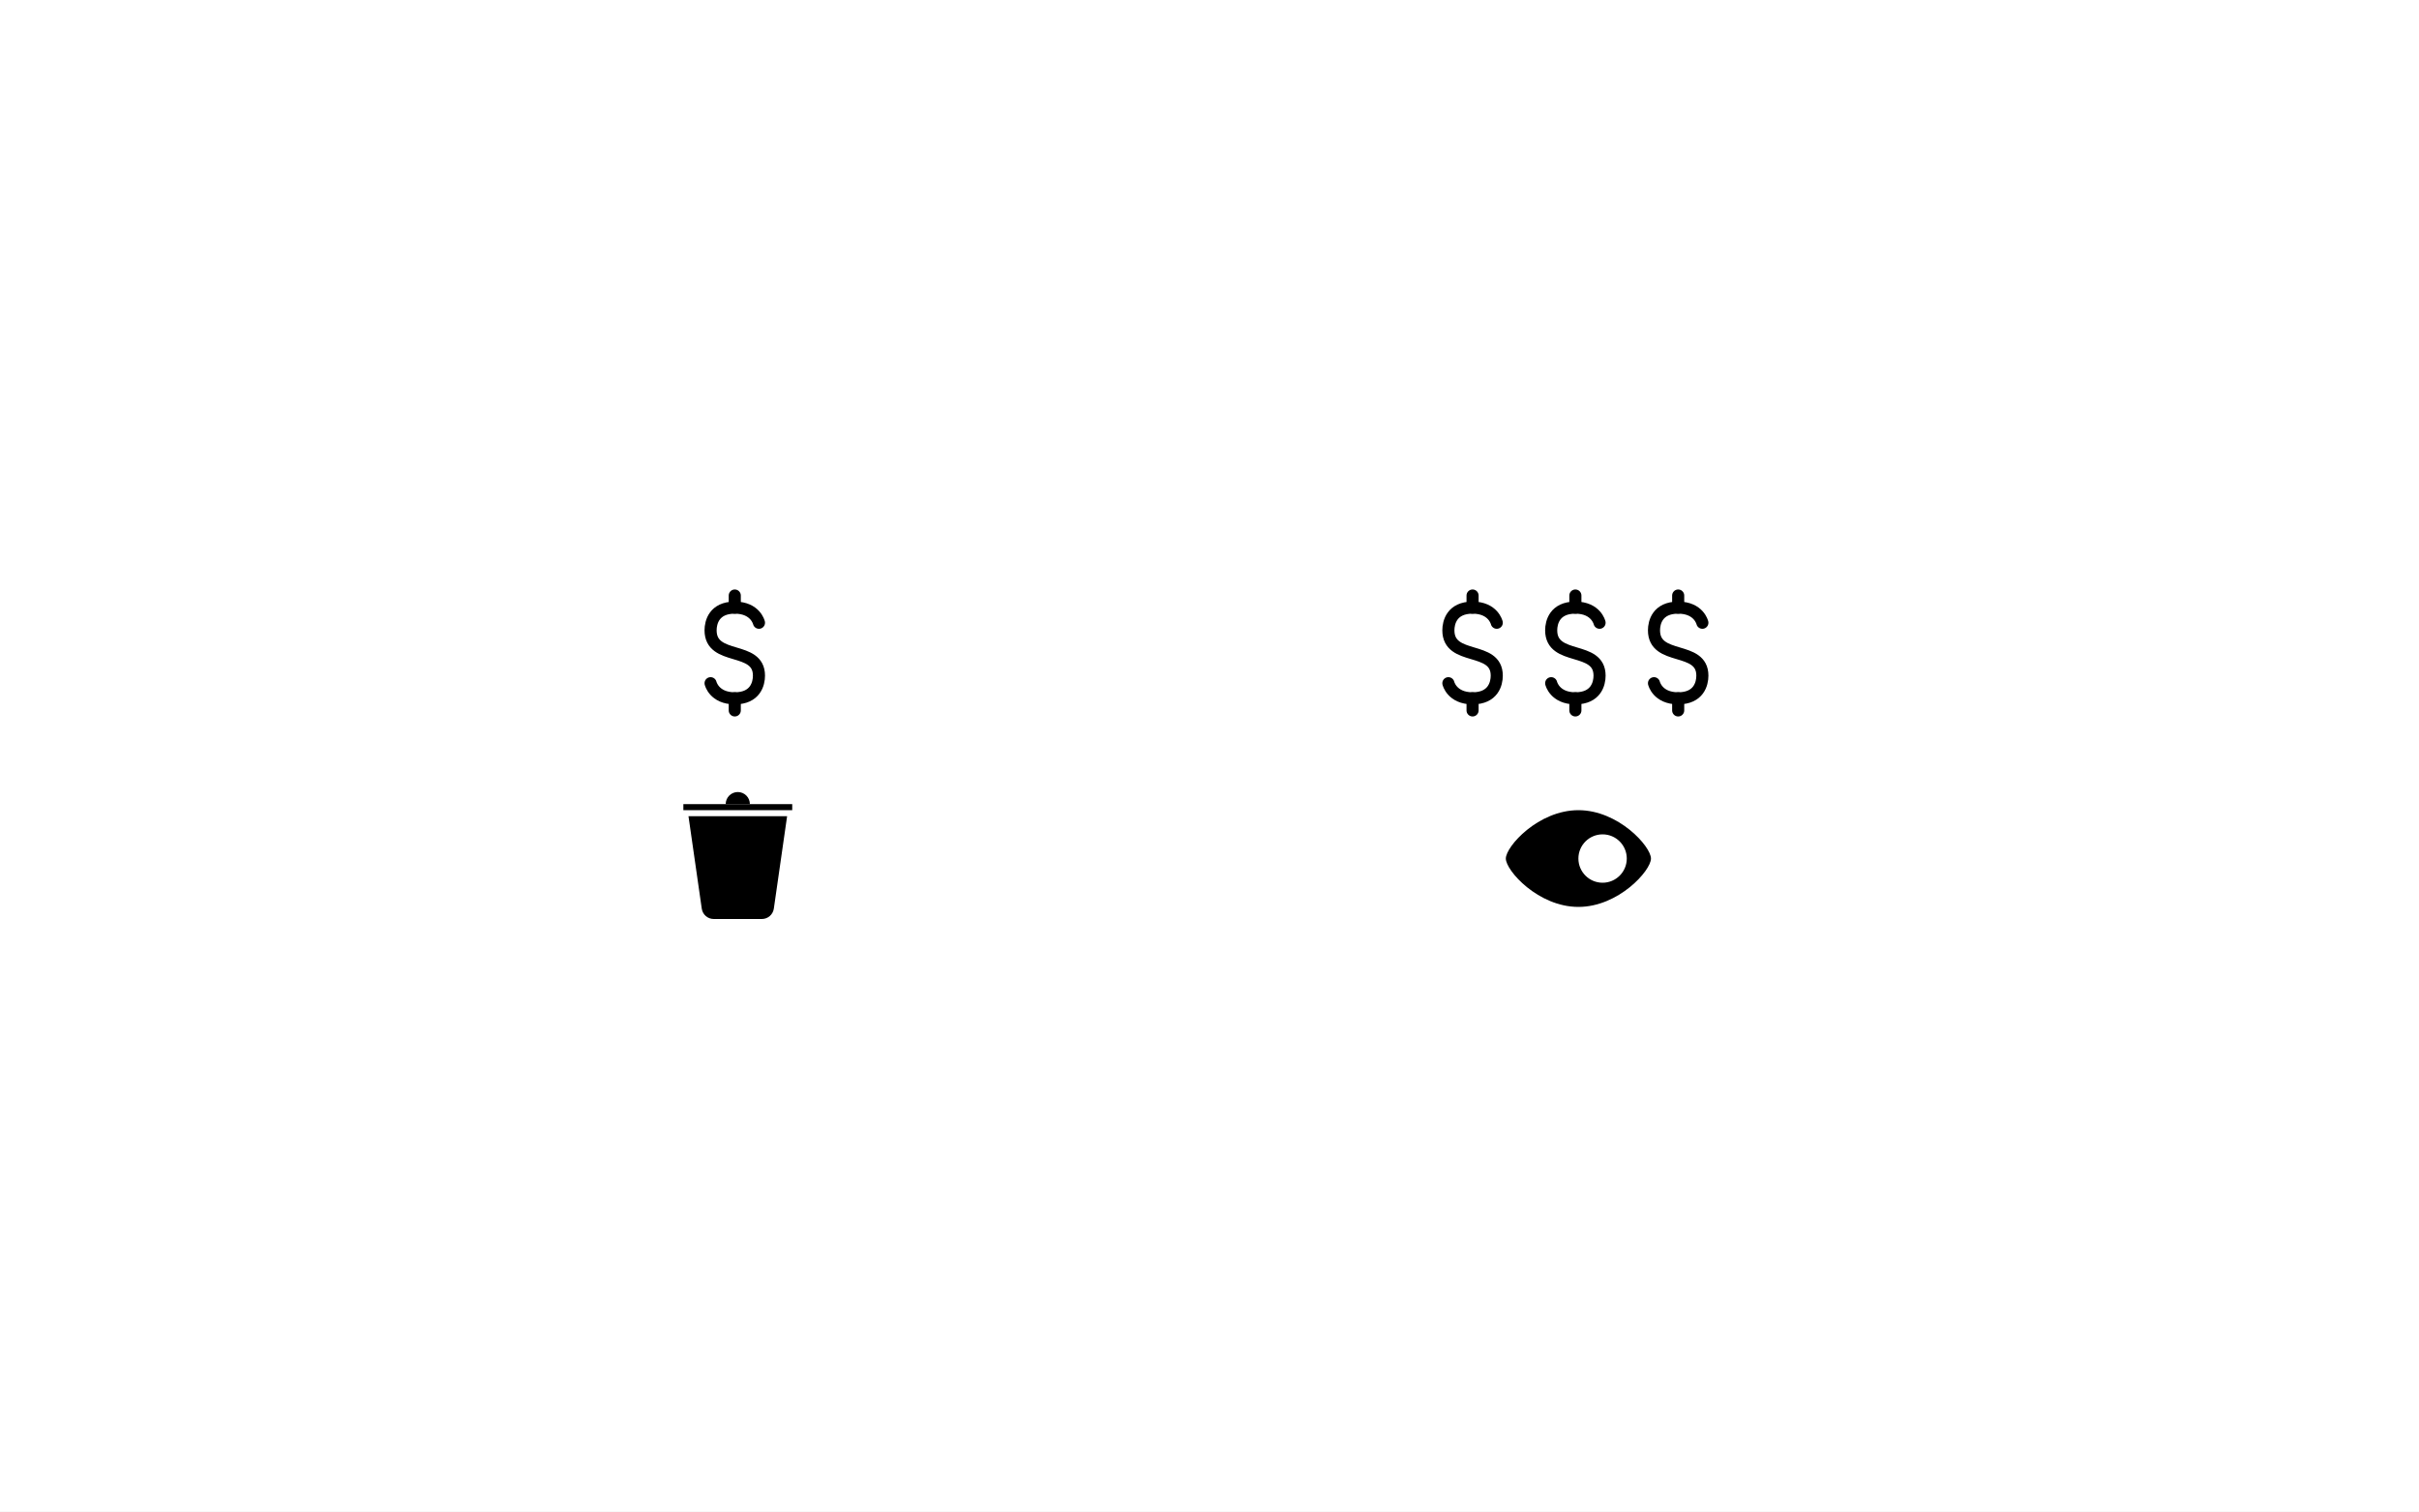
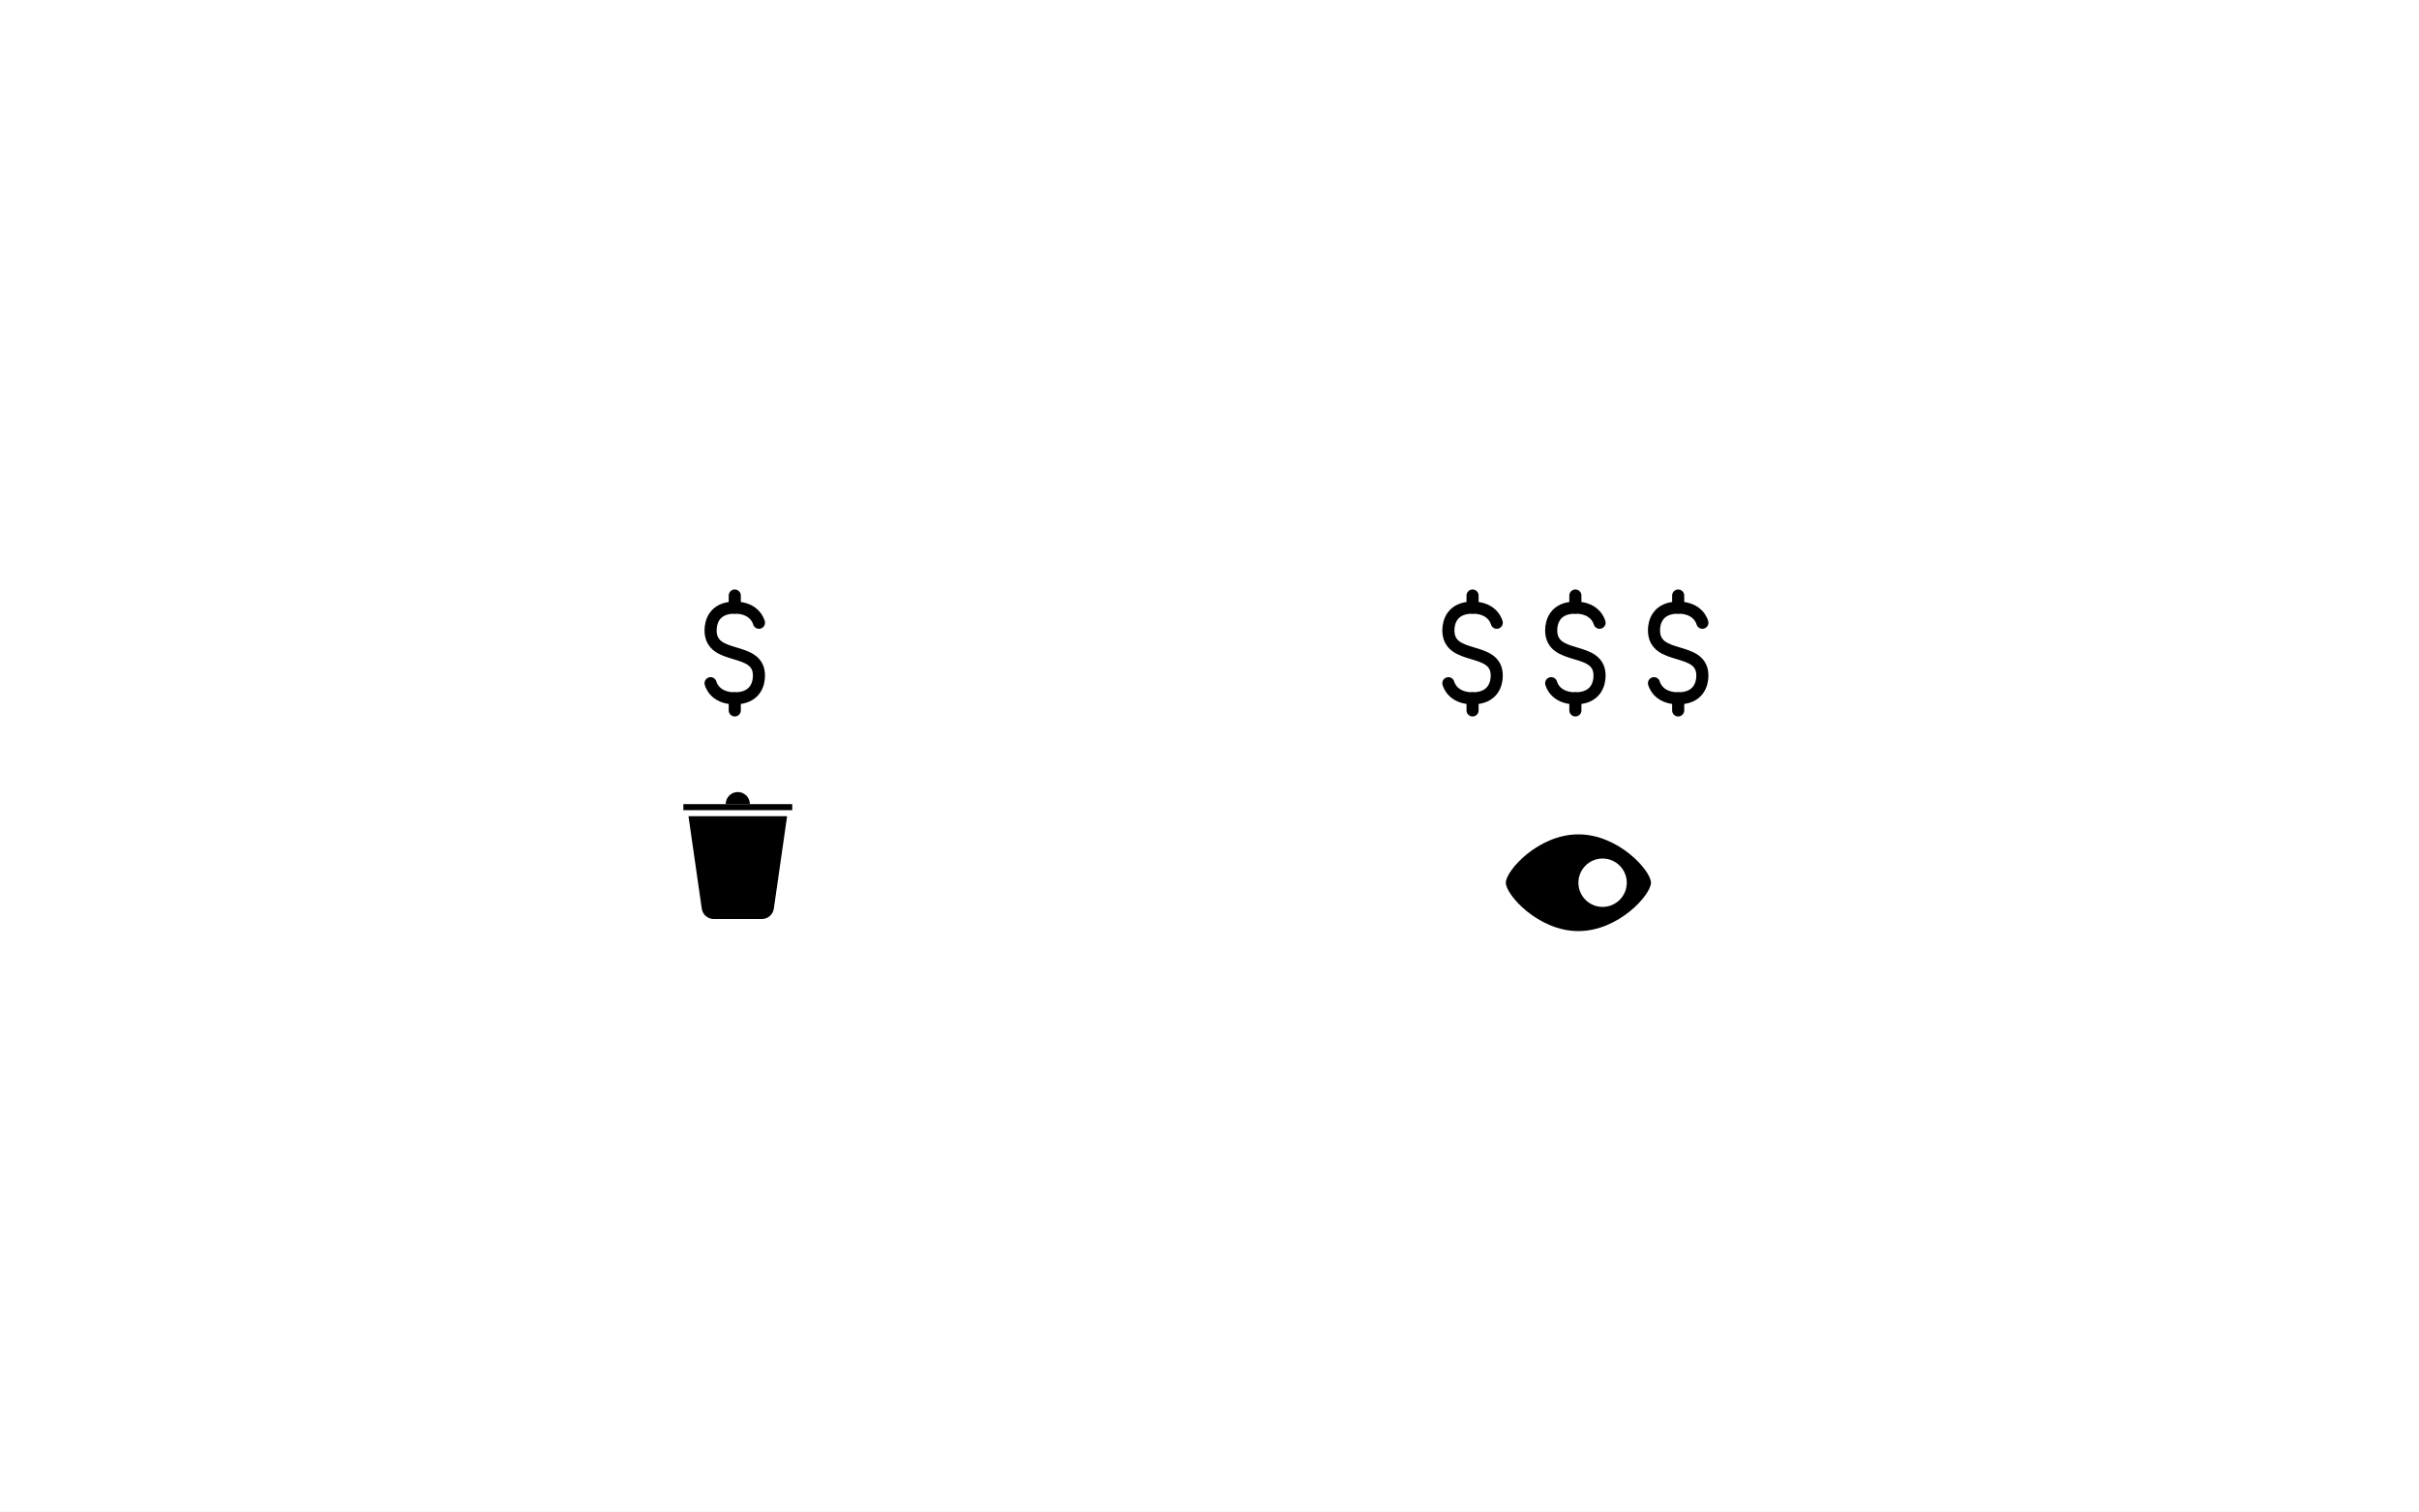
<svg xmlns="http://www.w3.org/2000/svg" width="400" height="250" viewBox="0 0 400 250" fill="none">
  <rect width="400" height="250" fill="white" />
-   <path fill-rule="evenodd" clip-rule="evenodd" d="M261 150C267.627 150 273 144 273 142C273 140 267.627 134 261 134C254.373 134 249 140 249 142C249 144 254.373 150 261 150ZM265 146C267.209 146 269 144.209 269 142C269 139.791 267.209 138 265 138C262.791 138 261 139.791 261 142C261 144.209 262.791 146 265 146Z" fill="black" />
+   <rect width="24" height="24" transform="translate(249 134)" fill="white" />
+   <path fill-rule="evenodd" clip-rule="evenodd" d="M261 154C267.627 154 273 148 273 146C273 144 267.627 138 261 138C254.373 138 249 144 249 146C249 148 254.373 154 261 154ZM265 150C267.209 150 269 148.209 269 146C269 143.791 267.209 142 265 142C262.791 142 261 143.791 261 146C261 148.209 262.791 150 265 150Z" fill="black" />
  <rect width="24" height="24" transform="translate(110 130)" fill="white" />
  <path d="M124 133C122 133 122 133 120 133C120 131.895 120.895 131 122 131C123.105 131 124 131.895 124 133Z" fill="black" />
  <path d="M115 135.5H114.423L114.505 136.071L116.536 150.213C116.642 150.952 117.274 151.5 118.021 151.5H125.979C126.726 151.5 127.358 150.952 127.464 150.213L129.495 136.071L129.577 135.5H129H115Z" fill="black" stroke="black" />
  <rect x="113" y="133" width="18" height="1" fill="black" />
  <rect width="24" height="24" transform="translate(110 96)" fill="white" />
  <path d="M121.5 98.5V100.5" stroke="black" stroke-width="2" stroke-linecap="round" />
  <path d="M121.5 115.5V117.5" stroke="black" stroke-width="2" stroke-linecap="round" />
  <path d="M125.5 103C125.5 103 124.929 100.5 121.5 100.5C118.071 100.5 117.5 102.946 117.5 104.25C117.5 109.425 125.5 106.706 125.5 111.75C125.5 113.054 124.929 115.5 121.5 115.5C118.071 115.5 117.5 113 117.5 113" stroke="black" stroke-width="2" stroke-linecap="round" />
  <rect width="24" height="24" transform="translate(232 96)" fill="white" />
  <path d="M243.5 98.5V100.5" stroke="black" stroke-width="2" stroke-linecap="round" />
  <path d="M243.5 115.5V117.5" stroke="black" stroke-width="2" stroke-linecap="round" />
  <path d="M247.5 103C247.5 103 246.929 100.5 243.5 100.5C240.071 100.5 239.5 102.946 239.5 104.25C239.5 109.425 247.5 106.706 247.5 111.75C247.5 113.054 246.929 115.5 243.5 115.5C240.071 115.5 239.5 113 239.5 113" stroke="black" stroke-width="2" stroke-linecap="round" />
  <rect width="24" height="24" transform="translate(249 96)" fill="white" />
  <path d="M260.5 98.5V100.5" stroke="black" stroke-width="2" stroke-linecap="round" />
  <path d="M260.5 115.5V117.5" stroke="black" stroke-width="2" stroke-linecap="round" />
  <path d="M264.5 103C264.5 103 263.929 100.5 260.5 100.5C257.071 100.5 256.5 102.946 256.5 104.25C256.5 109.425 264.5 106.706 264.5 111.75C264.5 113.054 263.929 115.5 260.5 115.5C257.071 115.5 256.5 113 256.5 113" stroke="black" stroke-width="2" stroke-linecap="round" />
  <rect width="24" height="24" transform="translate(266 96)" fill="white" />
  <path d="M277.5 98.5V100.5" stroke="black" stroke-width="2" stroke-linecap="round" />
  <path d="M277.5 115.5V117.5" stroke="black" stroke-width="2" stroke-linecap="round" />
  <path d="M281.5 103C281.5 103 280.929 100.5 277.5 100.5C274.071 100.5 273.5 102.946 273.5 104.25C273.5 109.425 281.5 106.706 281.5 111.75C281.5 113.054 280.929 115.5 277.5 115.5C274.071 115.5 273.5 113 273.5 113" stroke="black" stroke-width="2" stroke-linecap="round" />
</svg>
